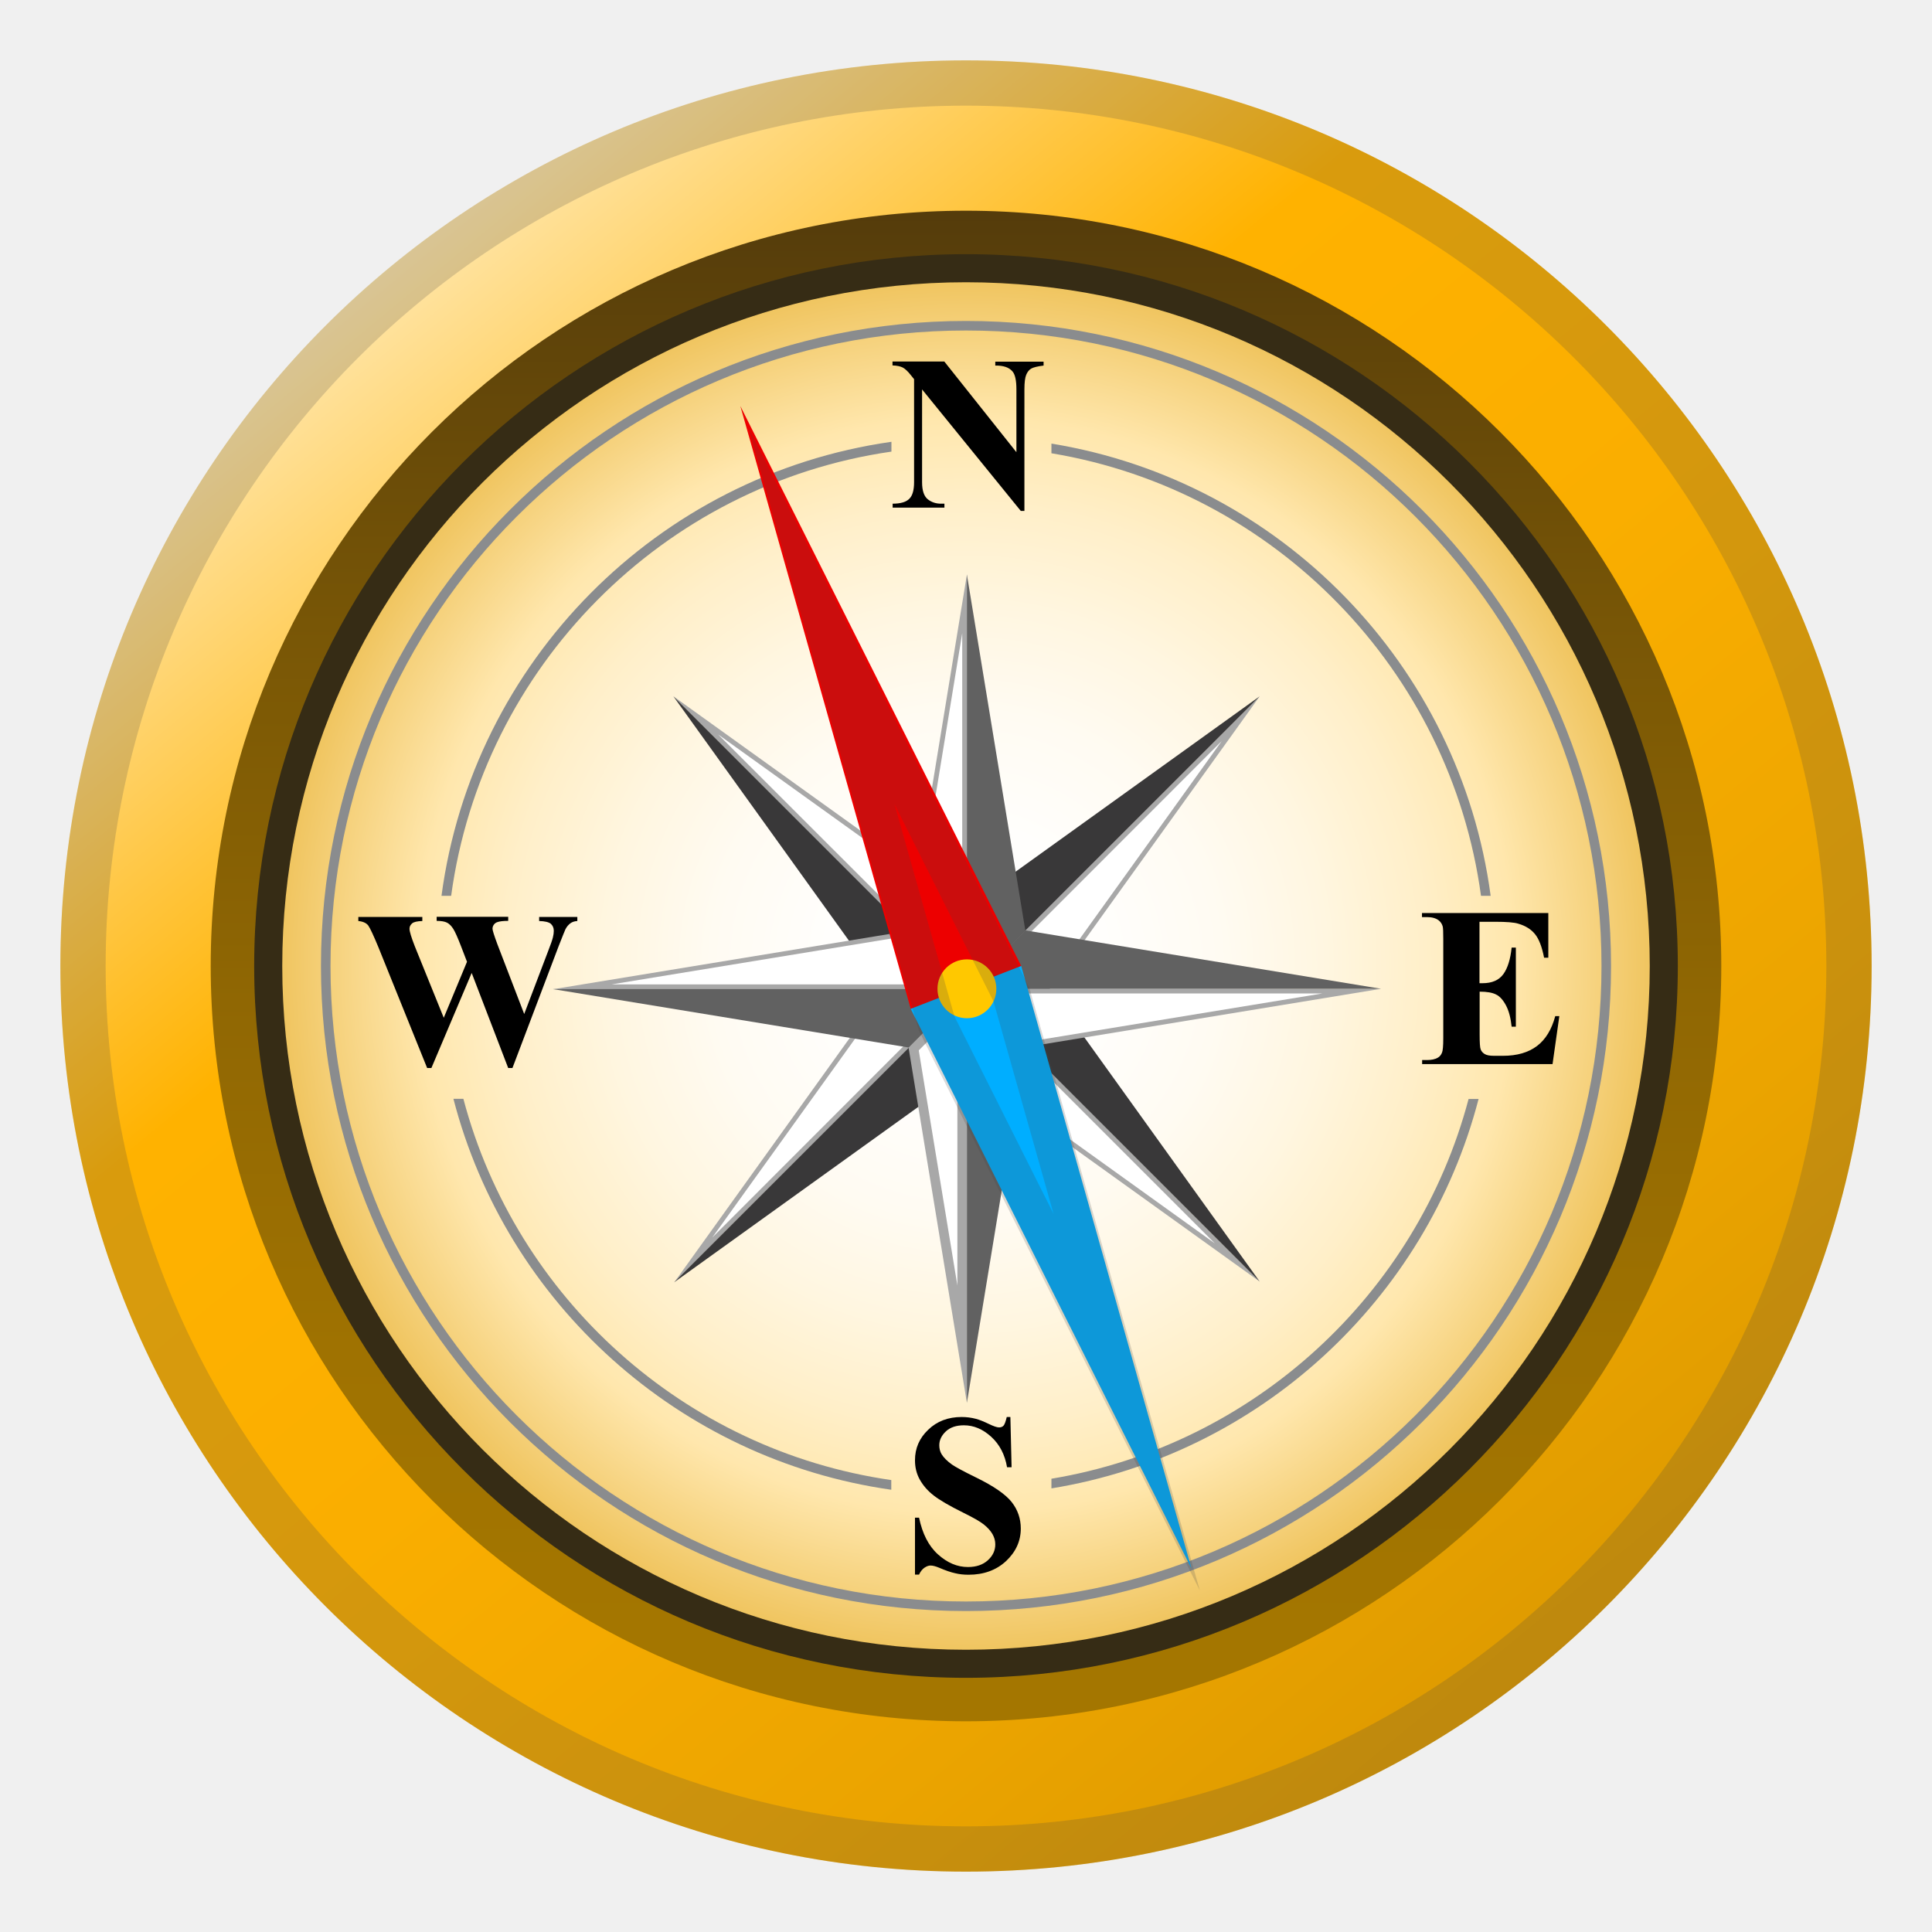
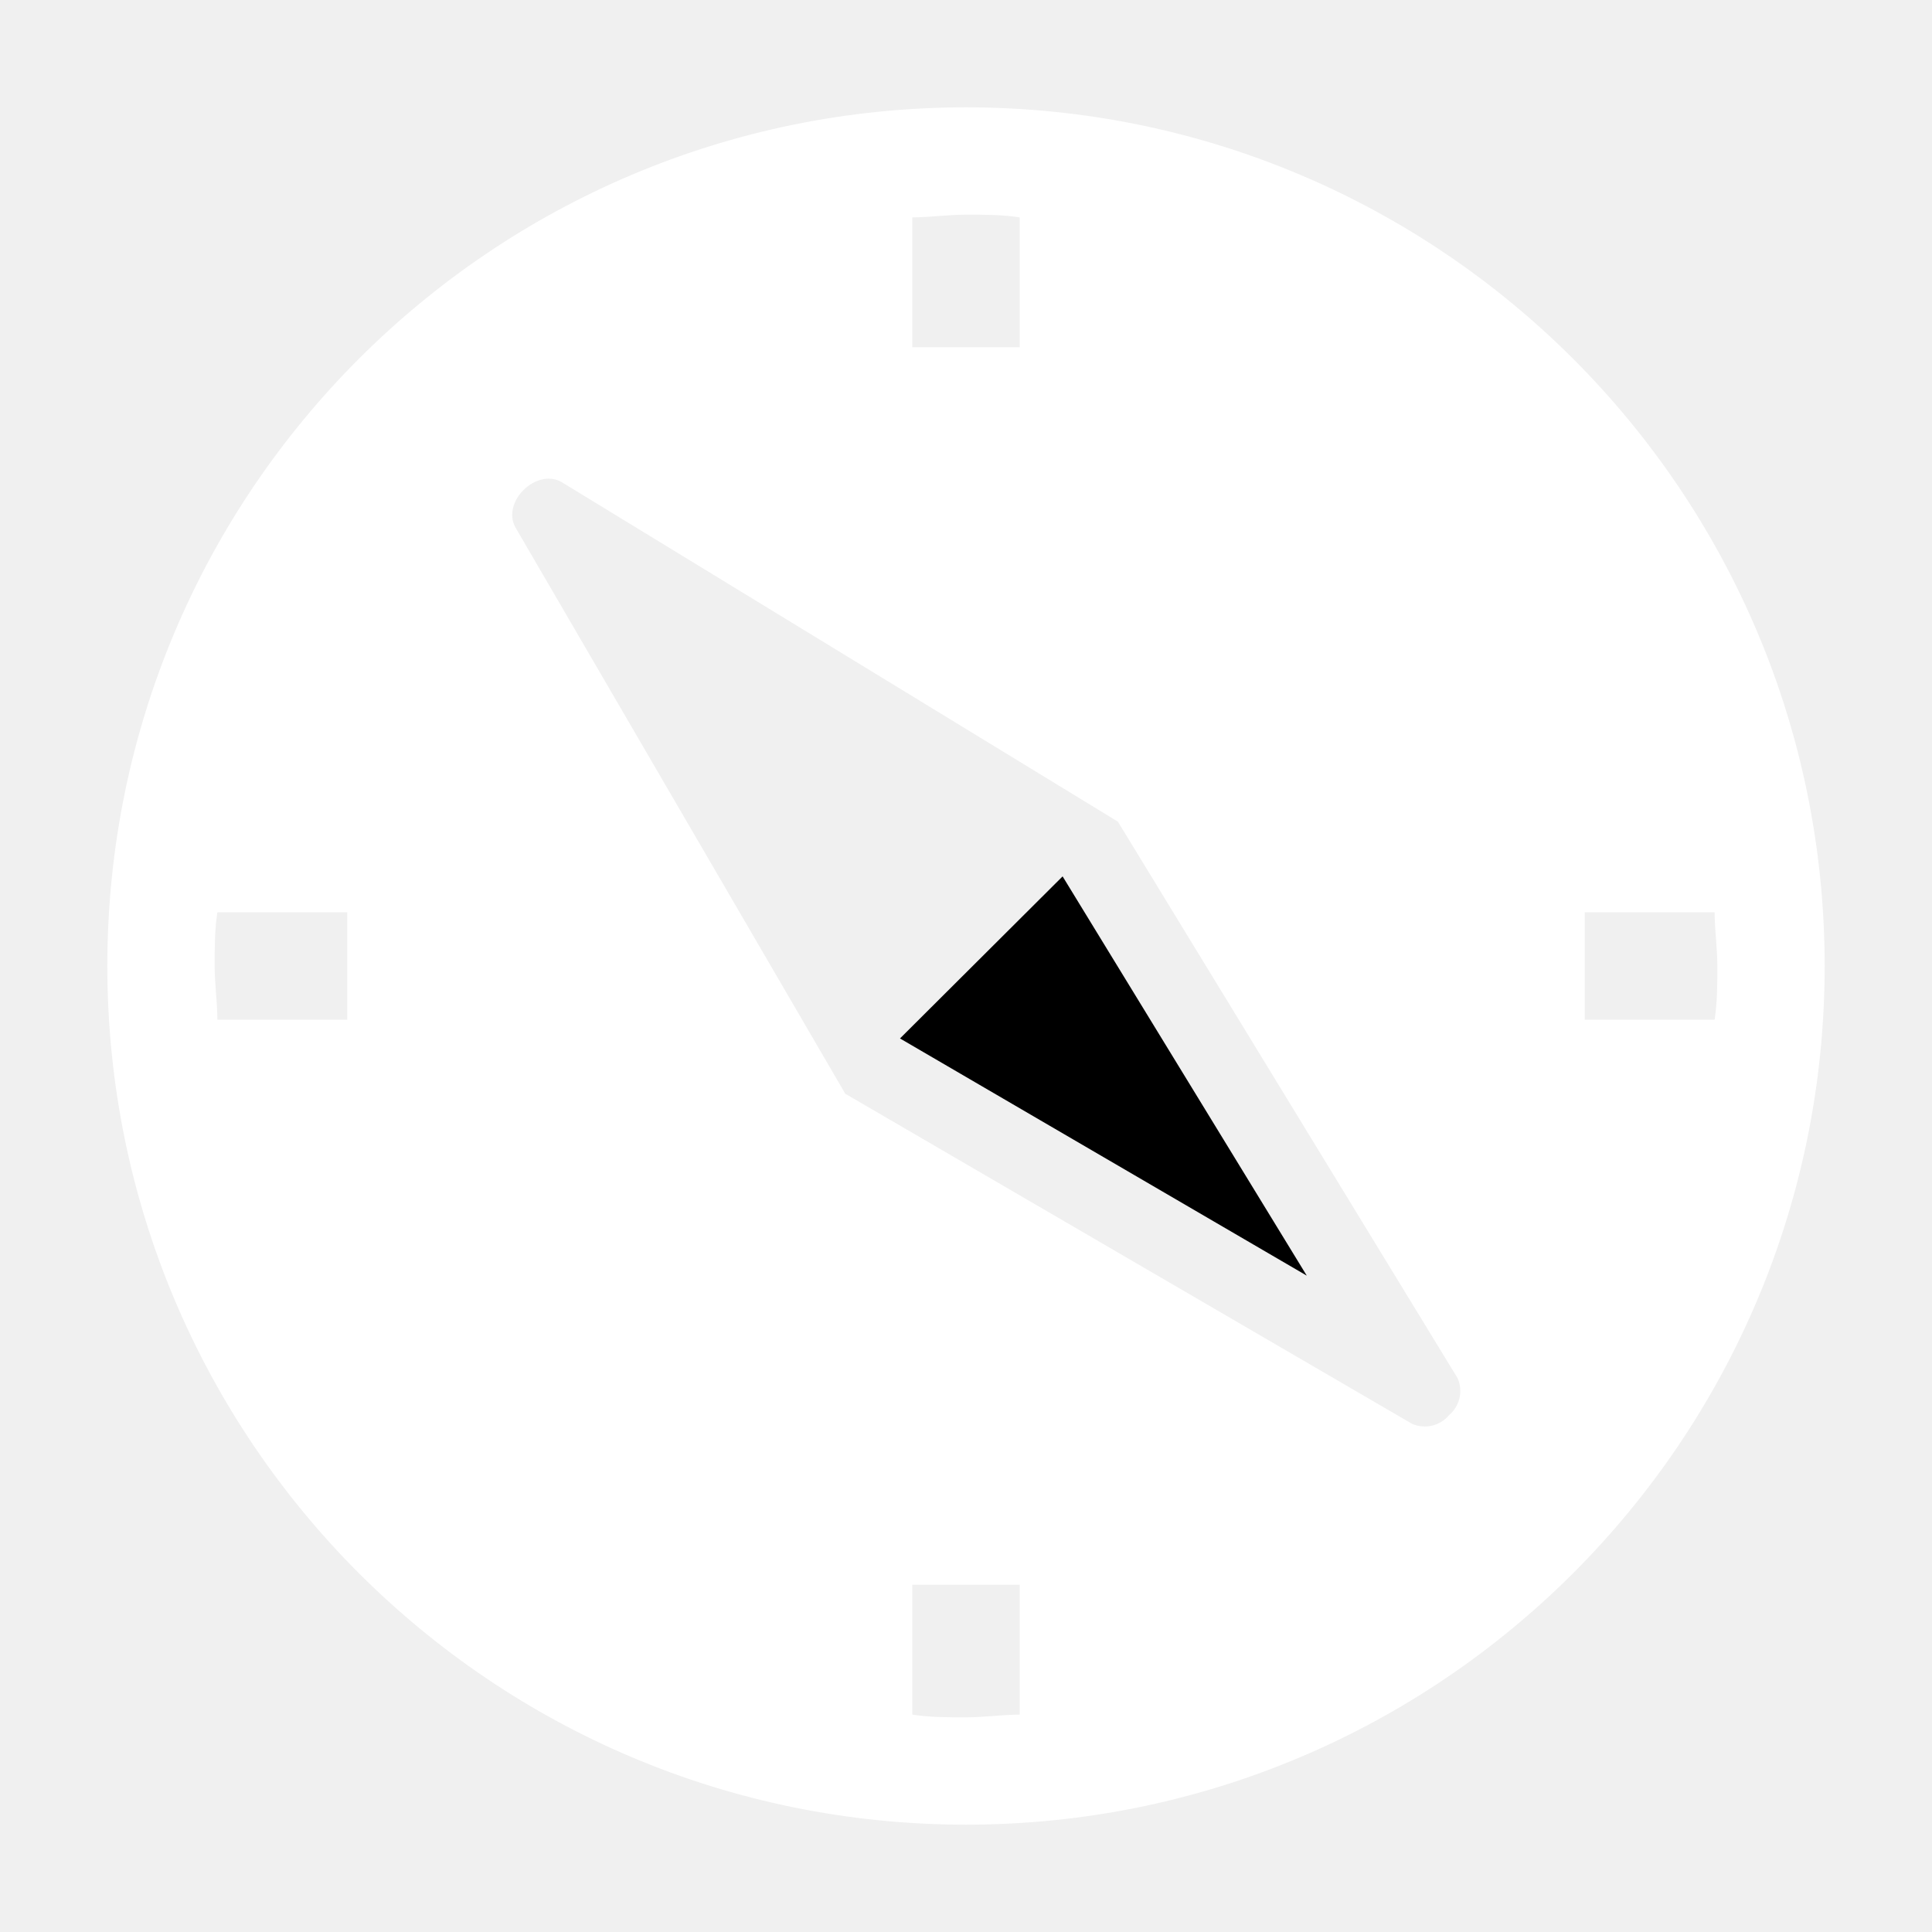
- <svg xmlns="http://www.w3.org/2000/svg" aria-hidden="true" focusable="false" role="img" class="iconify iconify--noto" width="1em" height="1em" preserveAspectRatio="xMidYMid meet" viewBox="0 0 128 128" style="transform: rotate(360deg);">
-   <linearGradient id="IconifyId-17458df2854-c1bb10-86" x1="24.99" x2="112.35" y1="16.65" y2="122.69" gradientUnits="userSpaceOnUse">
-     <stop stop-color="#FFE7AD" offset=".004" />
-     <stop stop-color="#FFB200" offset=".261" />
-     <stop stop-color="#FAAE00" offset=".475" />
-     <stop stop-color="#EBA400" offset=".731" />
-     <stop stop-color="#D49300" offset="1" />
-   </linearGradient>
-   <circle cx="64" cy="64" r="60" fill="url(#IconifyId-17458df2854-c1bb10-86)" />
-   <linearGradient id="IconifyId-17458df2854-c1bb10-87" x1="64" x2="64" y1="13.24" y2="126.59" gradientUnits="userSpaceOnUse">
-     <stop stop-color="#543B0B" offset=".001" />
-     <stop stop-color="#563D0B" offset=".016" />
-     <stop stop-color="#785606" offset=".248" />
-     <stop stop-color="#906703" offset=".468" />
-     <stop stop-color="#9F7201" offset=".671" />
-     <stop stop-color="#A47600" offset=".841" />
-   </linearGradient>
-   <circle cx="64" cy="64" r="50.04" fill="url(#IconifyId-17458df2854-c1bb10-87)" />
-   <circle cx="64" cy="64" r="47.16" fill="#362C15" />
-   <radialGradient id="IconifyId-17458df2854-c1bb10-88" cx="64" cy="64" r="45.304" gradientUnits="userSpaceOnUse">
-     <stop stop-color="#fff" offset=".001" />
-     <stop stop-color="#FFFEFC" offset=".205" />
-     <stop stop-color="#FFFBF2" offset=".373" />
-     <stop stop-color="#FFF6E0" offset=".528" />
-     <stop stop-color="#FFEFC9" offset=".673" />
-     <stop stop-color="#FFE7AD" offset=".8" />
-     <stop stop-color="#F0C560" offset="1" />
-   </radialGradient>
-   <circle cx="64" cy="64" r="45.3" fill="url(#IconifyId-17458df2854-c1bb10-88)" />
-   <circle cx="64" cy="64" r="42.42" fill="none" stroke="#8A8C8E" stroke-miterlimit="10" stroke-width=".633" />
-   <path d="M59.06 29.27c-15.49 2.2-27.74 14.55-29.81 30.08h.64c2.06-15.18 14.04-27.25 29.17-29.43v-.65z" fill="#8A8C8E" />
-   <path d="M69.66 29.39v.64c14.8 2.46 26.43 14.38 28.46 29.32h.64c-2.04-15.29-13.95-27.49-29.1-29.96z" fill="#8A8C8E" />
-   <path d="M59.06 98.06C45.33 96.08 34.19 85.99 30.7 72.8h-.66c3.51 13.54 14.93 23.9 29.01 25.9v-.64z" fill="#8A8C8E" />
-   <path d="M97.3 72.8c-3.43 12.96-14.24 22.94-27.64 25.17v.64c13.75-2.24 24.84-12.49 28.3-25.8h-.66z" fill="#8A8C8E" />
-   <path fill="#fff" d="M64.22 70.89v-5l17.76 17.75z" />
-   <path d="M64.38 66.27l16.11 16.11l-16.11-11.57v-4.54m-.32-.76v5.47l19.4 13.93l-19.4-19.4z" fill="#A8A8A8" />
-   <path fill="#393839" d="M83.46 84.91l-13.93-19.4h-5.47z" />
-   <path fill="#fff" d="M46.1 47.39l17.75 12.76v5z" />
-   <path d="M47.58 48.66L63.7 60.23v4.54L47.58 48.66m-2.97-2.53l19.4 19.4v-5.47l-19.4-13.93z" fill="#A8A8A8" />
-   <path fill="#393839" d="M44.61 46.13l13.94 19.4h5.46z" />
-   <path fill="#fff" d="M64.45 65.38L82.2 47.62L69.45 65.38z" />
-   <path d="M80.94 49.1L69.37 65.22h-4.54L80.94 49.1m2.52-2.97l-19.4 19.4h5.47l13.93-19.4z" fill="#A8A8A8" />
-   <path fill="#393839" d="M83.46 46.13l-19.4 13.94v5.46z" />
-   <path fill="#fff" d="M58.68 65.71h5L45.92 83.47z" />
-   <path d="M63.3 65.87L47.19 81.99l11.57-16.11h4.54m.76-.32H58.6l-13.93 19.4l19.39-19.4z" fill="#A8A8A8" />
-   <path fill="#393839" d="M44.66 84.96l19.4-13.94v-5.46z" />
-   <path fill="#fff" d="M60.37 61.58l3.54-21.57v25.11z" />
-   <path d="M63.75 41.95v22.79l-3.21-3.21l3.21-19.58m.31-3.88L60.2 61.64l3.87 3.87V38.07h-.01z" fill="#A8A8A8" />
-   <path fill="#616161" d="M64.06 38.07l3.87 23.57l-3.87 3.87z" />
-   <path fill="#fff" d="M60.54 69.48l3.21-3.21v22.79z" />
-   <path d="M63.43 67.03v18.14l-2.56-15.58l2.56-2.56m.63-1.52l-3.87 3.87l3.87 23.57V65.51z" fill="#A8A8A8" />
-   <path fill="#616161" d="M64.06 92.94l3.87-23.57l-3.87-3.86z" />
-   <path fill="#fff" d="M38.57 65.38l21.57-3.54l3.54 3.54z" />
-   <path d="M60.09 62.01l3.21 3.21H40.51l19.58-3.21m.11-.34l-23.57 3.87h27.44l-3.87-3.87z" fill="#A8A8A8" />
-   <path fill="#616161" d="M36.63 65.53L60.2 69.4l3.86-3.87z" />
-   <path fill="#fff" d="M64.45 65.66h25.11L67.98 69.2z" />
-   <path d="M87.61 65.82l-19.58 3.21l-3.21-3.21h22.79m3.89-.31H64.06l3.87 3.87l23.57-3.87z" fill="#A8A8A8" />
-   <path fill="#616161" d="M91.5 65.51l-23.57-3.87l-3.87 3.87z" />
-   <path fill="#ED0000" d="M49.05 26.9l11.29 39.94L67.66 64z" />
-   <path fill="#00AEFF" d="M78.95 103.95L67.66 64l-7.32 2.84z" />
-   <circle cx="64.06" cy="65.51" r="1.95" fill="#FFC800" />
-   <path d="M59.26 53.27l6.56 13.07l3.98 14.08l-6.56-13.07l-3.98-14.08m-9.68-24.95l11.29 39.95l18.62 37.1l-11.3-39.95l-18.61-37.1z" fill="#424242" opacity=".2" />
-   <path d="M62.57 23.96l4.77 6V25.8c0-.58-.08-.97-.25-1.18c-.23-.28-.61-.41-1.15-.4v-.26h3.2v.26c-.41.05-.68.12-.82.2s-.25.22-.33.41s-.12.51-.12.97v8.05h-.24l-6.54-8.05v6.15c0 .56.13.93.38 1.13s.55.29.87.29h.23v.26h-3.43v-.26c.53 0 .9-.11 1.11-.33c.21-.21.31-.58.31-1.09v-6.83l-.21-.26c-.2-.26-.39-.43-.54-.51c-.16-.08-.38-.13-.68-.14v-.26h3.44z" fill="#000" />
-   <path d="M98.02 61.07v4.07h.2c.63 0 1.09-.2 1.38-.6s.47-.99.55-1.76h.28v5.24h-.28c-.06-.57-.18-1.04-.37-1.4s-.41-.61-.66-.73c-.25-.13-.61-.19-1.09-.19v2.82c0 .55.02.89.07 1.01s.13.22.26.3s.33.12.62.12h.6c.93 0 1.68-.22 2.25-.65s.97-1.09 1.21-1.98h.27l-.45 3.18h-8.64v-.27h.33c.29 0 .52-.05.7-.15c.13-.07.23-.19.29-.35c.05-.12.08-.43.08-.93v-6.6c0-.45-.01-.73-.04-.83a.756.756 0 0 0-.27-.4c-.19-.14-.44-.21-.77-.21h-.33v-.27h8.37v2.96h-.28c-.14-.72-.34-1.24-.6-1.56s-.62-.55-1.1-.69c-.27-.09-.79-.13-1.55-.13h-1.03z" fill="#000" />
-   <path d="M66.94 93.88l.08 3.33h-.3c-.14-.83-.49-1.51-1.05-2.02s-1.16-.76-1.81-.76c-.5 0-.9.13-1.19.4s-.44.58-.44.92c0 .22.05.42.15.59c.14.23.37.46.69.69c.23.16.76.45 1.6.86c1.17.57 1.96 1.12 2.36 1.63s.6 1.1.6 1.75c0 .83-.33 1.55-.98 2.16c-.65.6-1.48.9-2.48.9c-.31 0-.61-.03-.89-.1c-.28-.06-.63-.18-1.05-.36c-.24-.1-.43-.15-.58-.15c-.13 0-.26.05-.41.15c-.14.1-.26.25-.35.45h-.27v-3.77h.27c.22 1.06.63 1.87 1.25 2.43s1.28.84 1.99.84c.55 0 .99-.15 1.32-.45s.49-.65.49-1.05c0-.24-.06-.46-.19-.69c-.13-.22-.32-.43-.57-.63s-.71-.46-1.36-.78c-.91-.45-1.56-.83-1.96-1.14s-.7-.66-.92-1.05s-.32-.82-.32-1.28c0-.8.29-1.47.88-2.03c.58-.56 1.32-.84 2.21-.84c.32 0 .64.04.94.12c.23.06.51.17.84.33s.56.24.7.24c.13 0 .23-.04.3-.12s.14-.27.21-.57h.24z" fill="#000" />
-   <path d="M38.25 60.75v.27c-.18.01-.34.06-.46.15s-.24.22-.33.4c-.03.06-.18.43-.45 1.12l-3.06 8.07h-.28l-2.42-6.3l-2.67 6.3h-.28l-3.22-7.98c-.33-.8-.56-1.29-.68-1.46c-.13-.17-.35-.27-.66-.3v-.27h4.24v.27c-.34.01-.57.06-.68.16s-.17.21-.17.35c0 .18.12.57.35 1.16l1.92 4.74l1.54-3.71l-.4-1.04c-.22-.57-.39-.95-.51-1.14s-.26-.33-.41-.41s-.39-.12-.69-.12v-.27h4.74v.27c-.33 0-.57.03-.71.08a.463.463 0 0 0-.33.44c0 .11.11.45.32 1.02l1.78 4.63L36.32 63c.17-.43.27-.73.31-.89s.06-.31.06-.44c0-.2-.07-.35-.2-.47c-.14-.11-.39-.17-.77-.18v-.27h2.53z" fill="#000" />
-   <path d="M64 7c31.43 0 57 25.57 57 57s-25.57 57-57 57S7 95.43 7 64S32.57 7 64 7m0-3C30.86 4 4 30.86 4 64s26.86 60 60 60s60-26.86 60-60S97.14 4 64 4z" fill="#424242" opacity=".2" />
+ <svg xmlns="http://www.w3.org/2000/svg" aria-hidden="true" focusable="false" role="img" class="iconify iconify--clarity" width="1em" height="1em" preserveAspectRatio="xMidYMid meet" viewBox="0 0 36 36" style="transform: rotate(360deg);">
+   <path d="M18 2a16 16 0 1 0 16 16A16 16 0 0 0 18 2zM6.47 19H4.05c0-.33-.05-.66-.05-1s0-.67.05-1h2.42zM17 4.05c.33 0 .66-.05 1-.05s.67 0 1 .05v2.42h-2zm2 27.9c-.33 0-.66.05-1 .05s-.67 0-1-.05v-2.42h2zm8-5.58a.59.59 0 0 1-.69.16l-10.56-6.15L9.6 9.82c-.25-.47.39-1.1.86-.84l10.37 6.33l6.33 10.37a.59.59 0 0 1-.16.69zM29.53 19v-2h2.42c0 .33.05.66.05 1s0 .67-.05 1z" class="clr-i-solid clr-i-solid-path-1" fill="#fff" />
+   <path class="clr-i-solid clr-i-solid-path-2" d="M16.77 19.35l7.58 4.42l-4.55-7.44l-3.03 3.02z" fill="currentColor" />
</svg>
